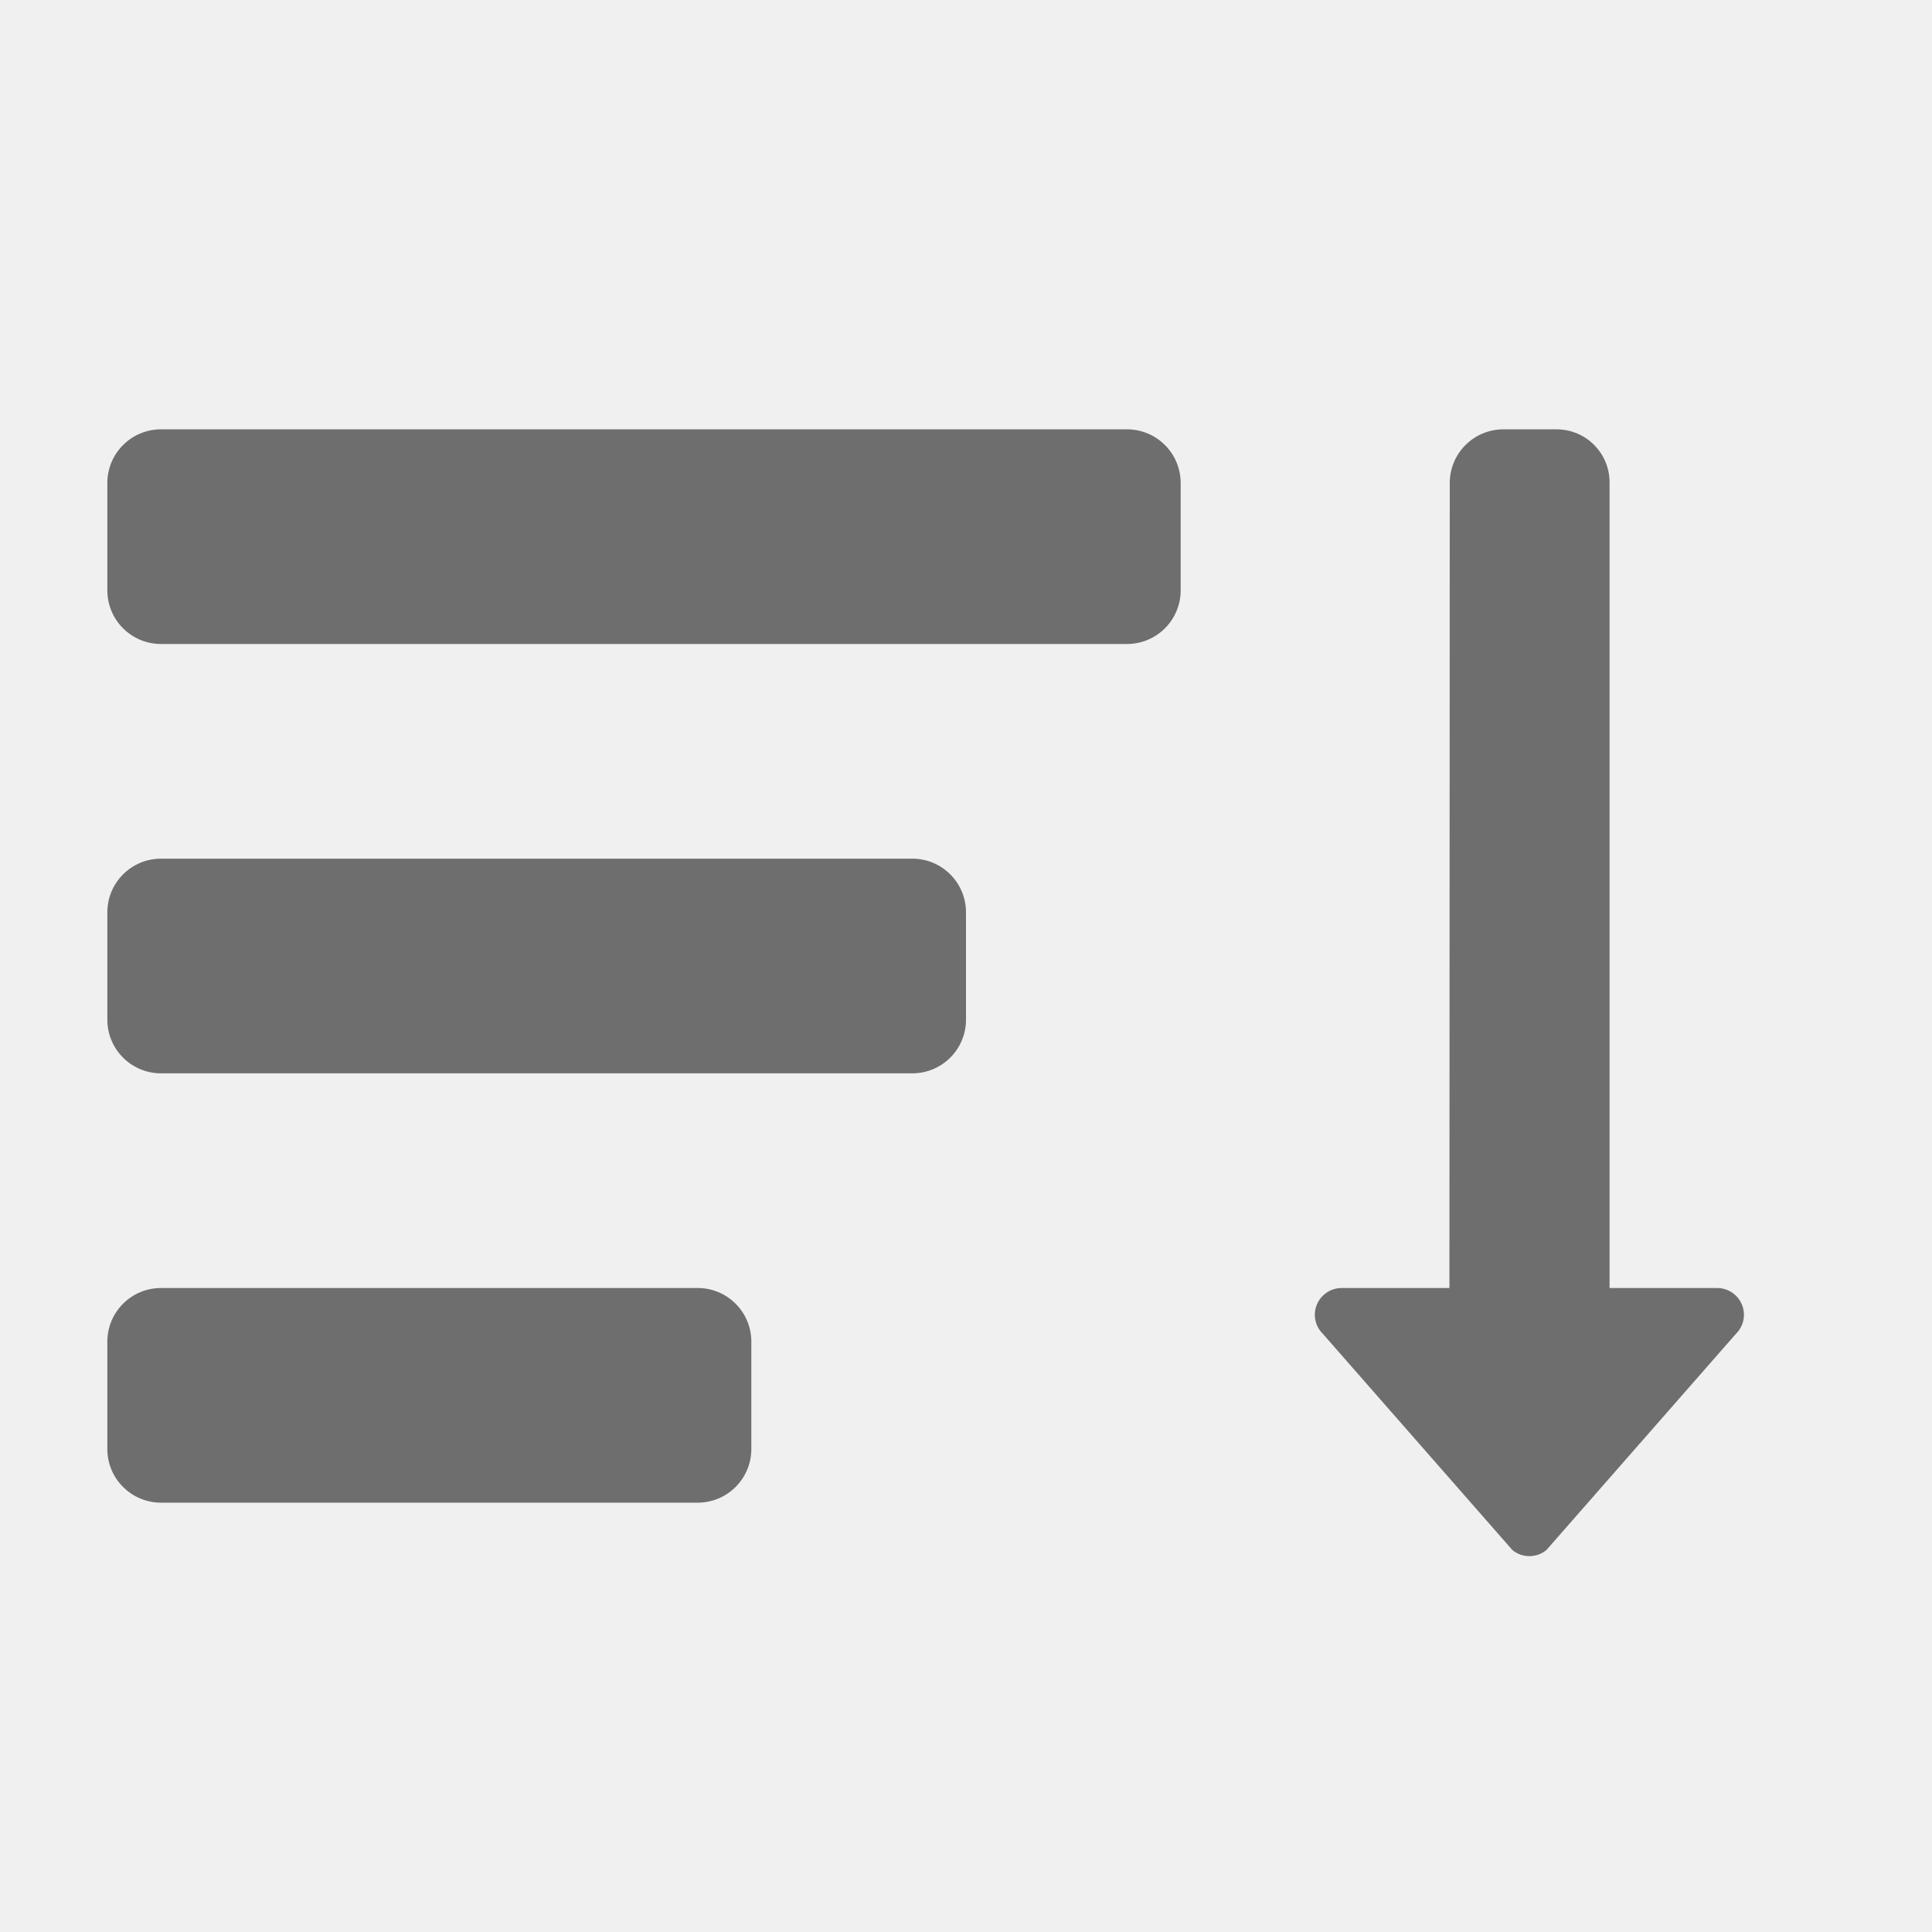
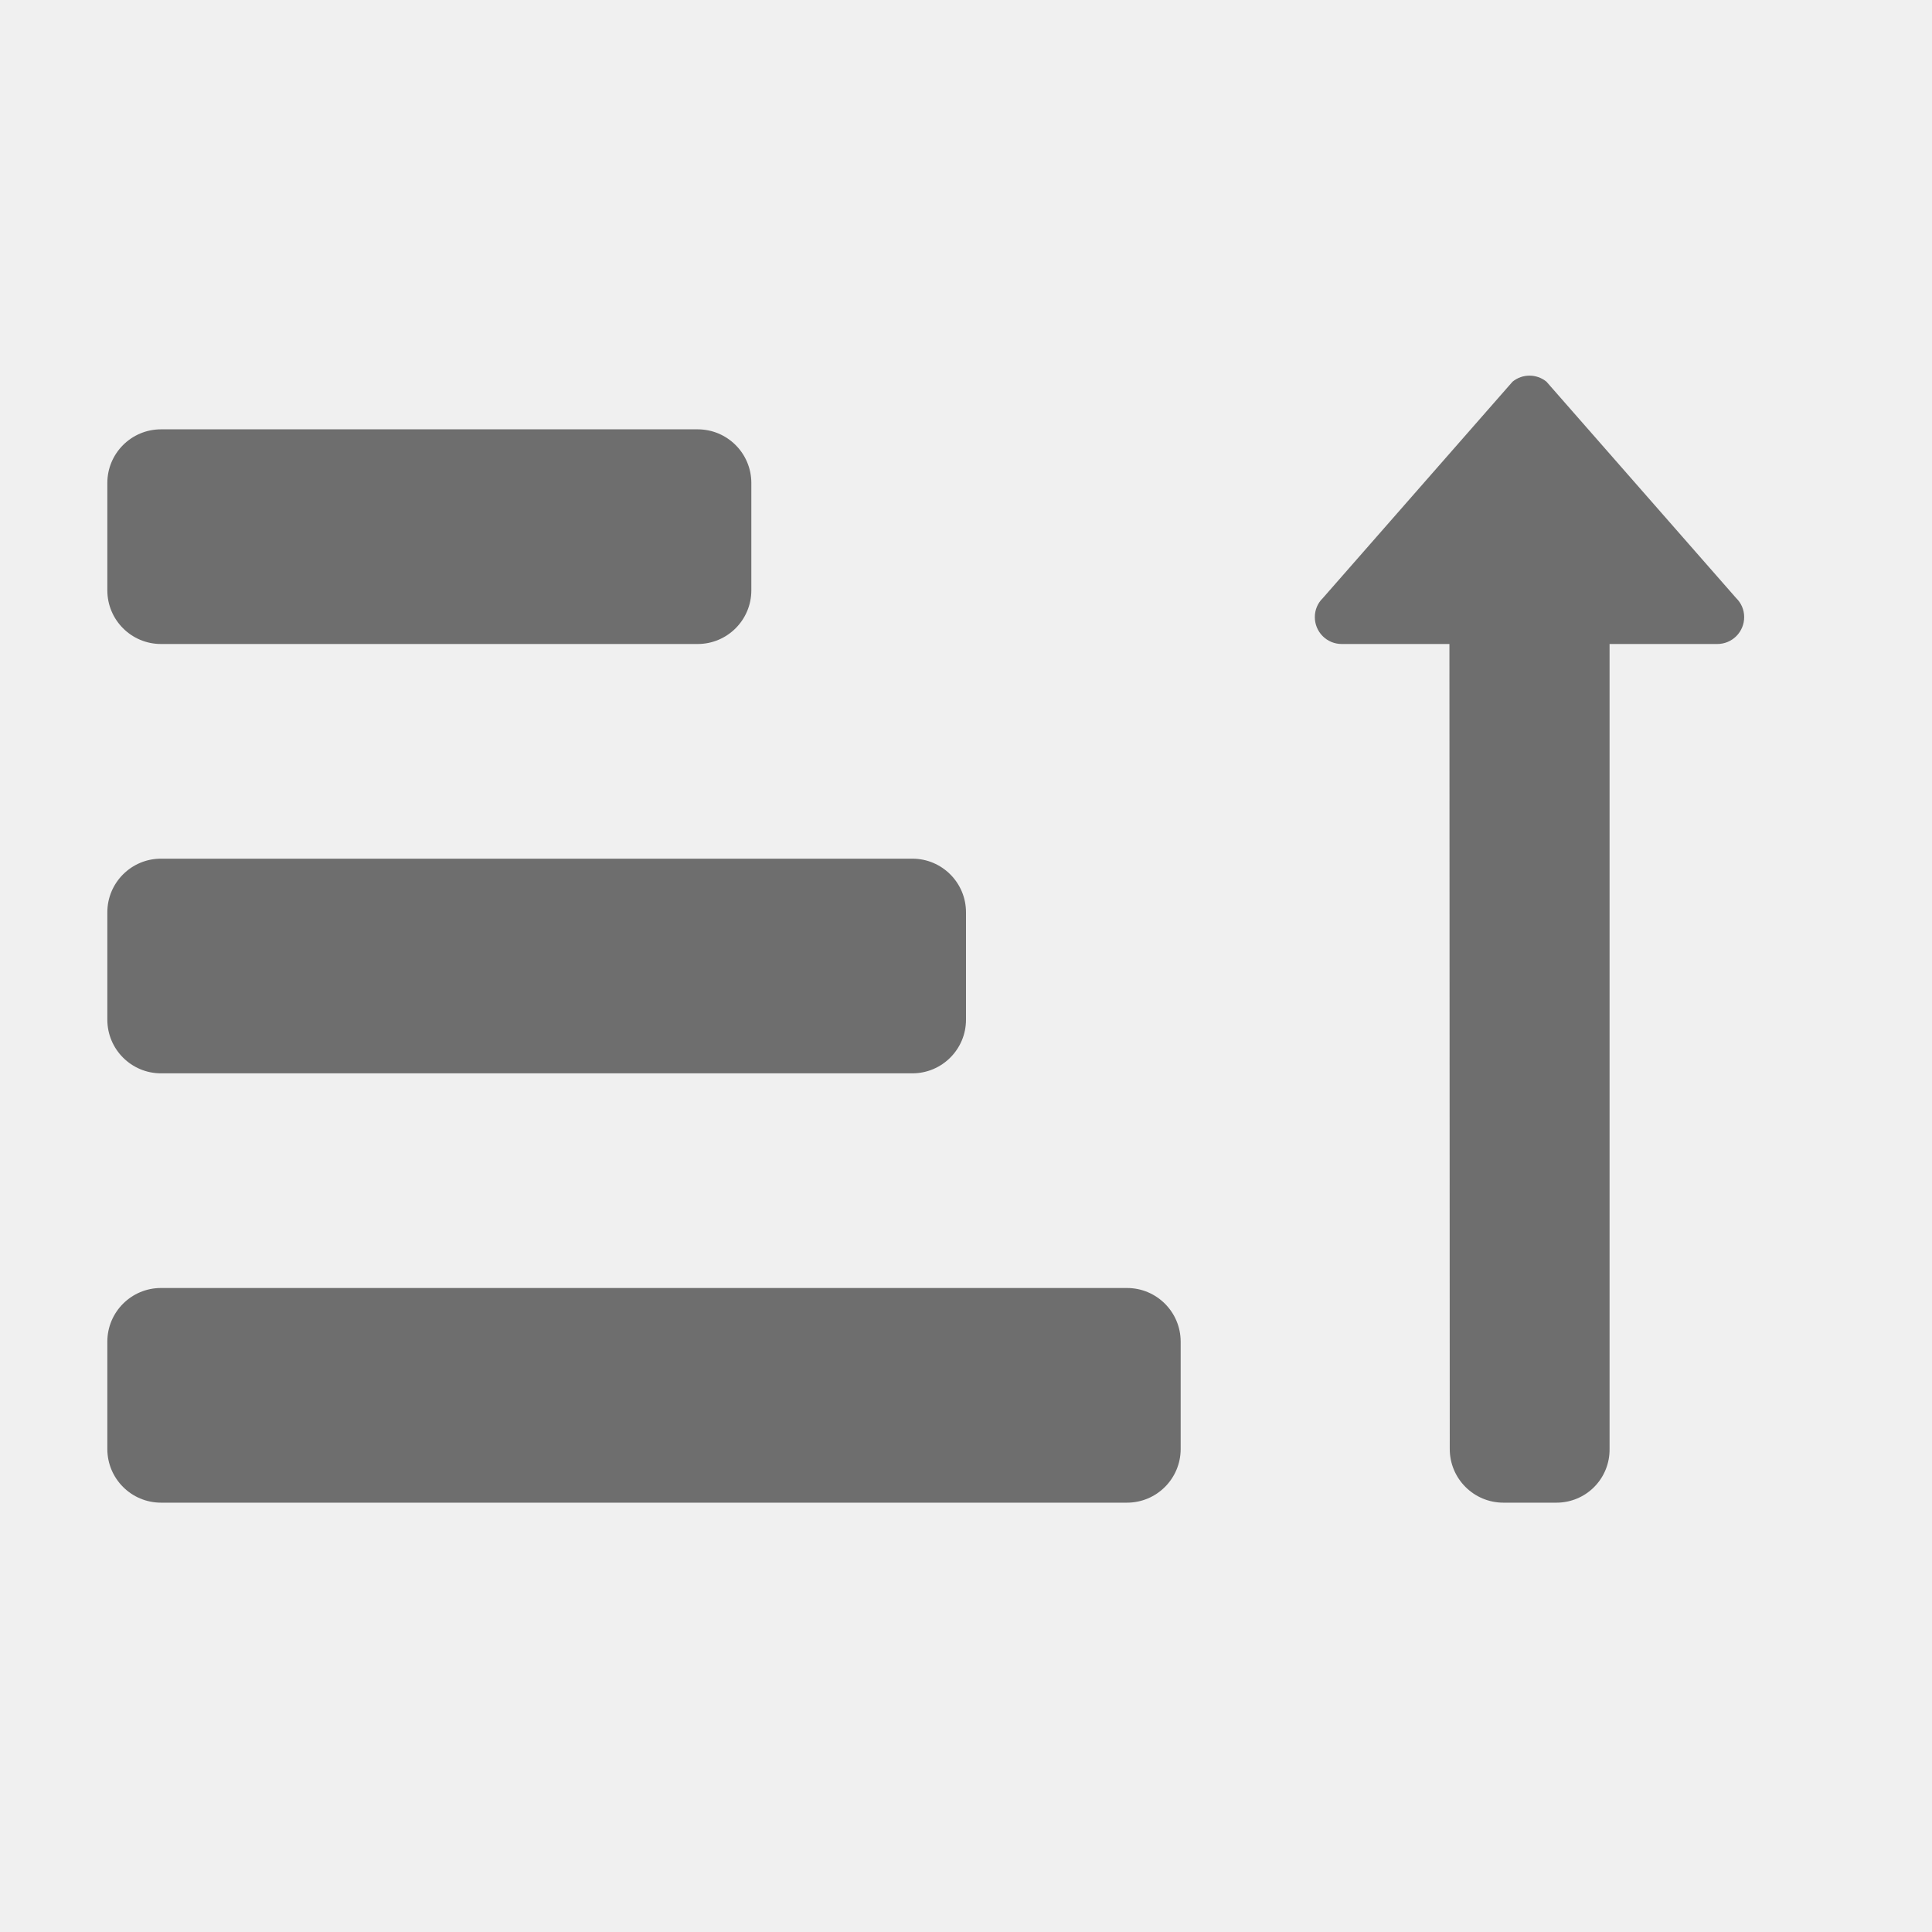
<svg xmlns="http://www.w3.org/2000/svg" height="18" viewBox="0 0 18 18" width="18">
  <defs>
    <style>
-       .a {
-         fill: #6E6E6E;
+       .fill {
+         fill: #6e6e6e;
      }
    </style>
  </defs>
  <rect id="Canvas" fill="#ff13dc" opacity="0" width="18" height="18" />
-   <rect class="a" height="2" rx="0.5" width="6" x="1" y="12" />
-   <rect class="a" height="2" rx="0.5" width="8" x="1" y="8" />
-   <rect class="a" height="2" rx="0.5" width="10" x="1" y="4" />
-   <path class="a" d="M16,12H14.996V4.5a.494.494,0,0,0-.488-.5L14.503,4h-.496a.5.5,0,0,0-.5.5L13.504,12H12.5a.25.25,0,0,0-.25.25.245.245,0,0,0,.073.175l1.768,2.017a.25.25,0,0,0,.316,0l1.768-2.017a.245.245,0,0,0,.073-.175A.25.25,0,0,0,16,12Z" />
+   <rect class="fill" fill="#fff" height="2" rx="0.5" width="6" x="1" y="4" />
+   <rect class="fill" fill="#fff" height="2" rx="0.5" width="8" x="1" y="8" />
+   <rect class="fill" fill="#fff" height="2" rx="0.5" width="10" x="1" y="12" />
+   <path class="fill" fill="green" d="M16,6H14.996v7.5a.494.494,0,0,1-.493.5h-.496a.5.5,0,0,1-.5-.5L13.504,6H12.5A.25.25,0,0,1,12.25,5.748a.244.244,0,0,1,.074-.175L14.092,3.556a.25.25,0,0,1,.316,0l1.768,2.017a.244.244,0,0,1,.074.175A.25.25,0,0,1,16,6Z" />
</svg>
